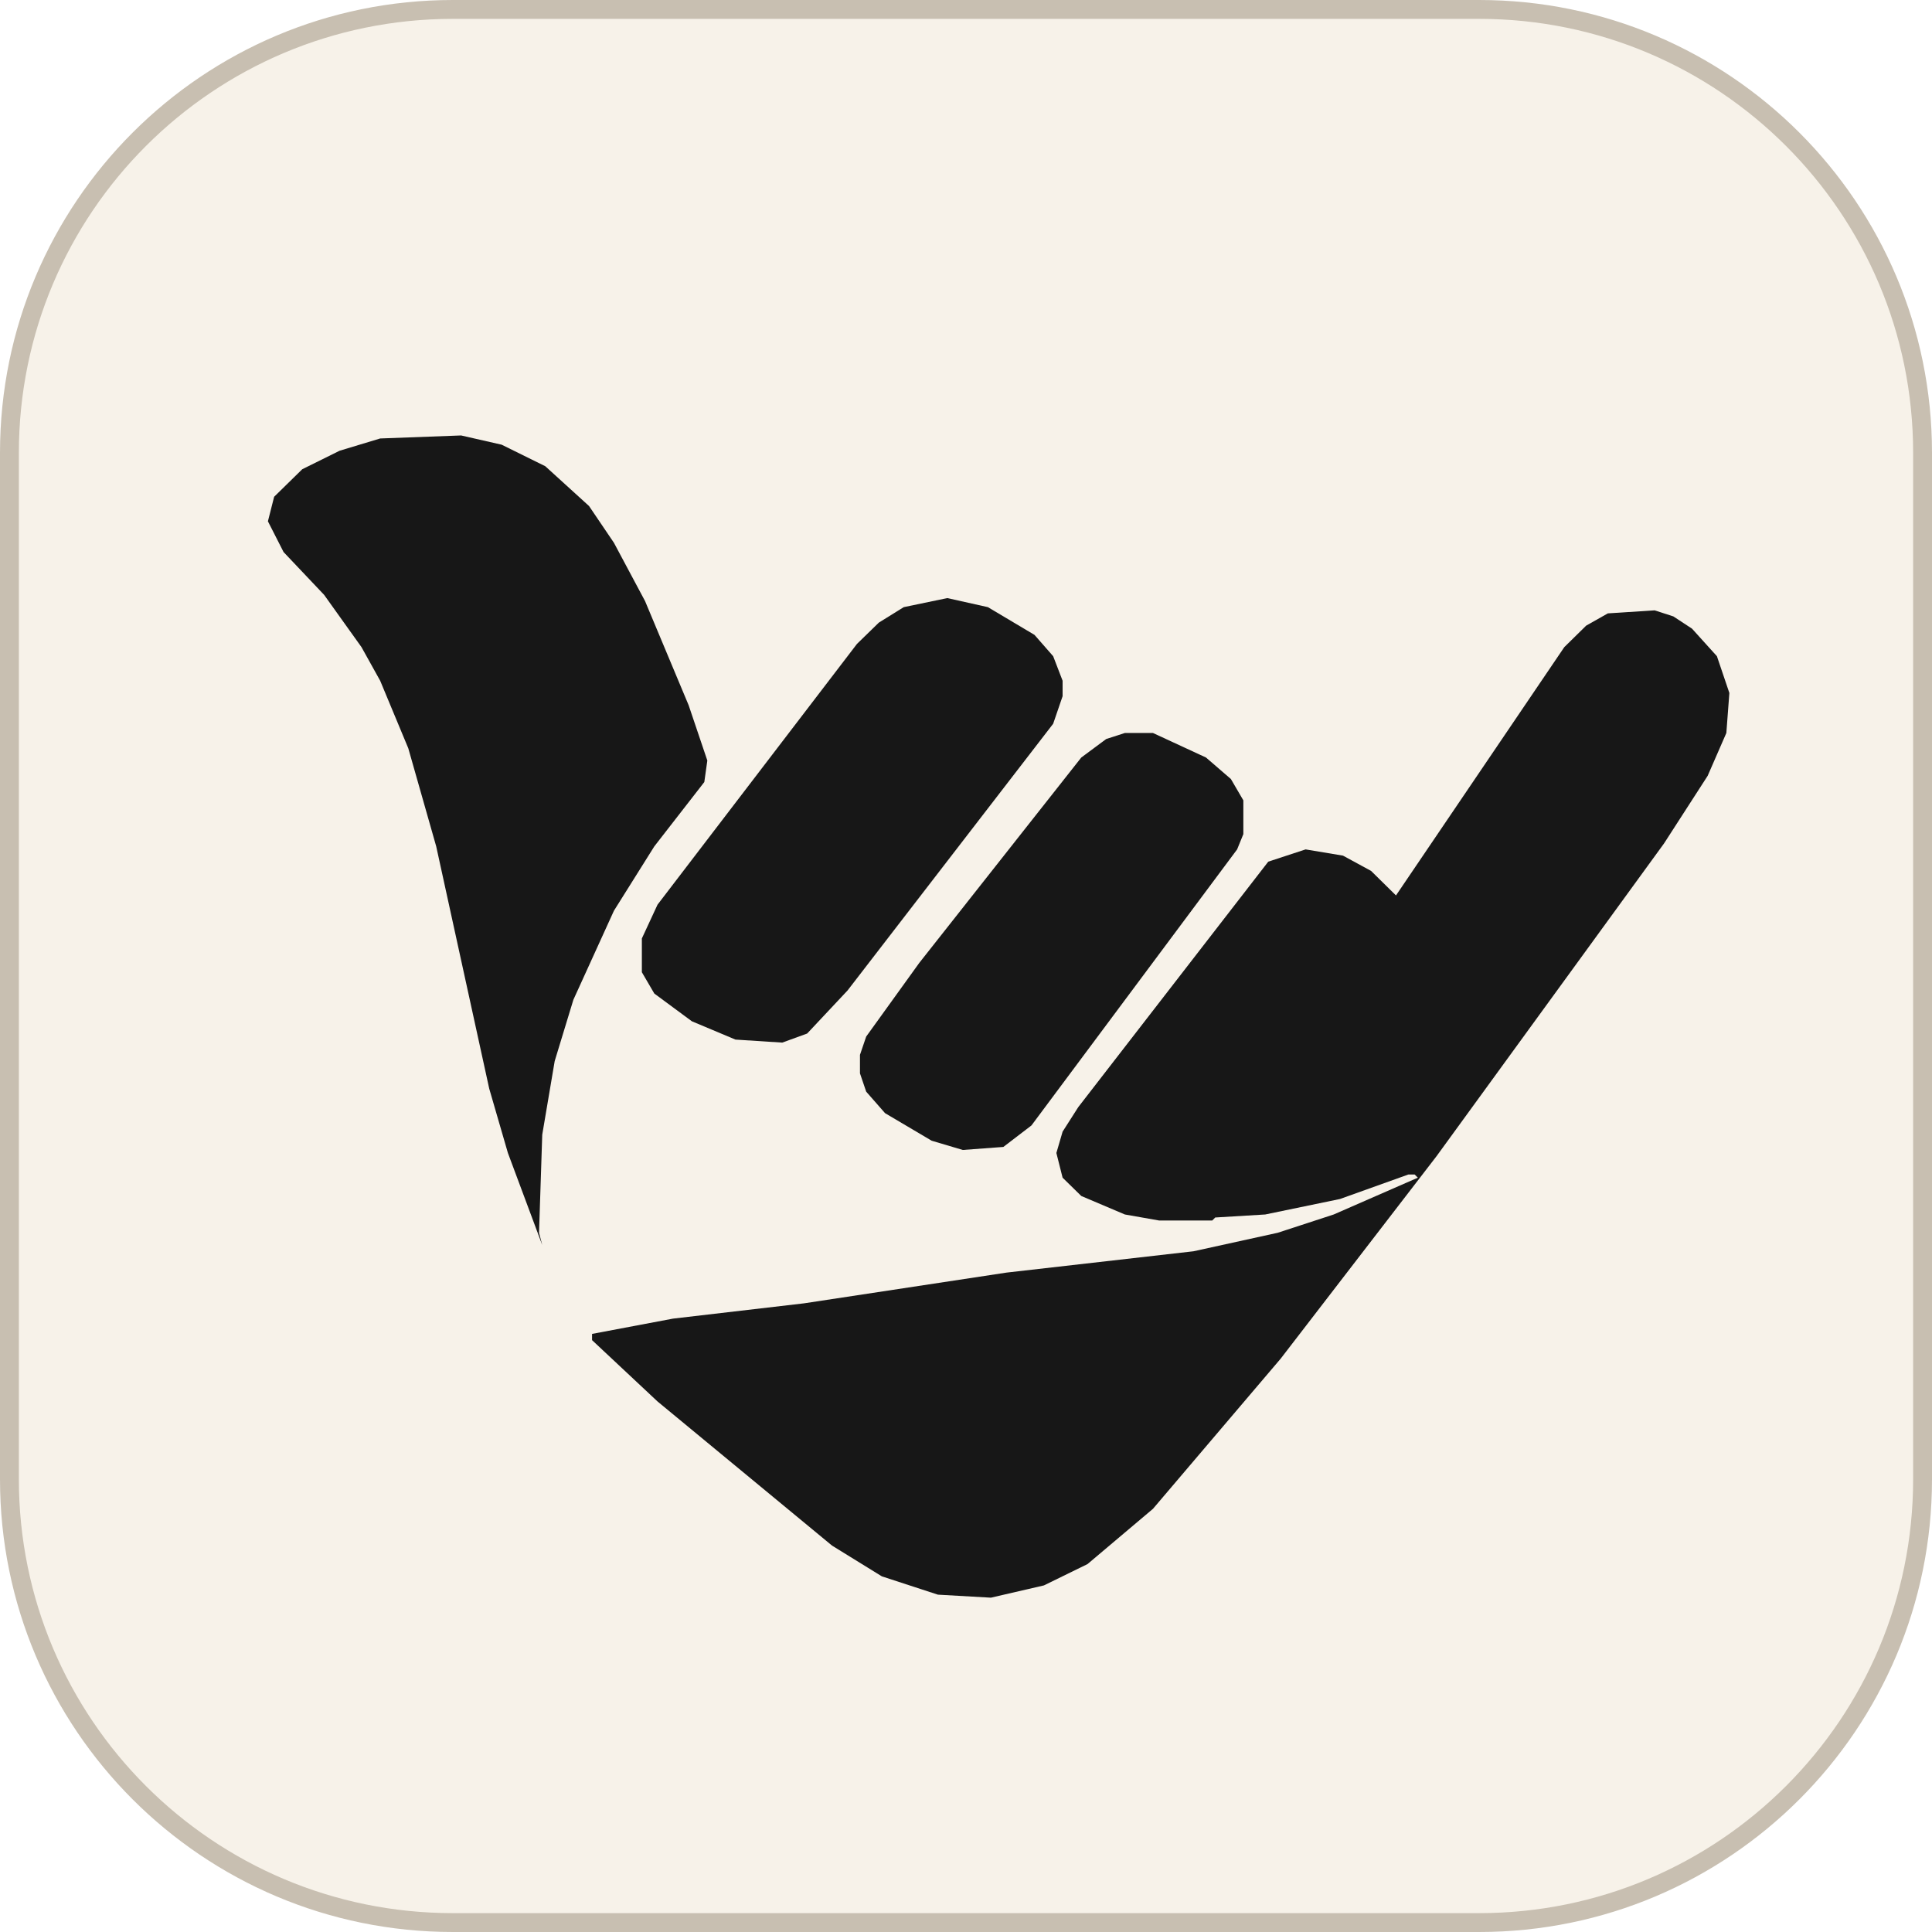
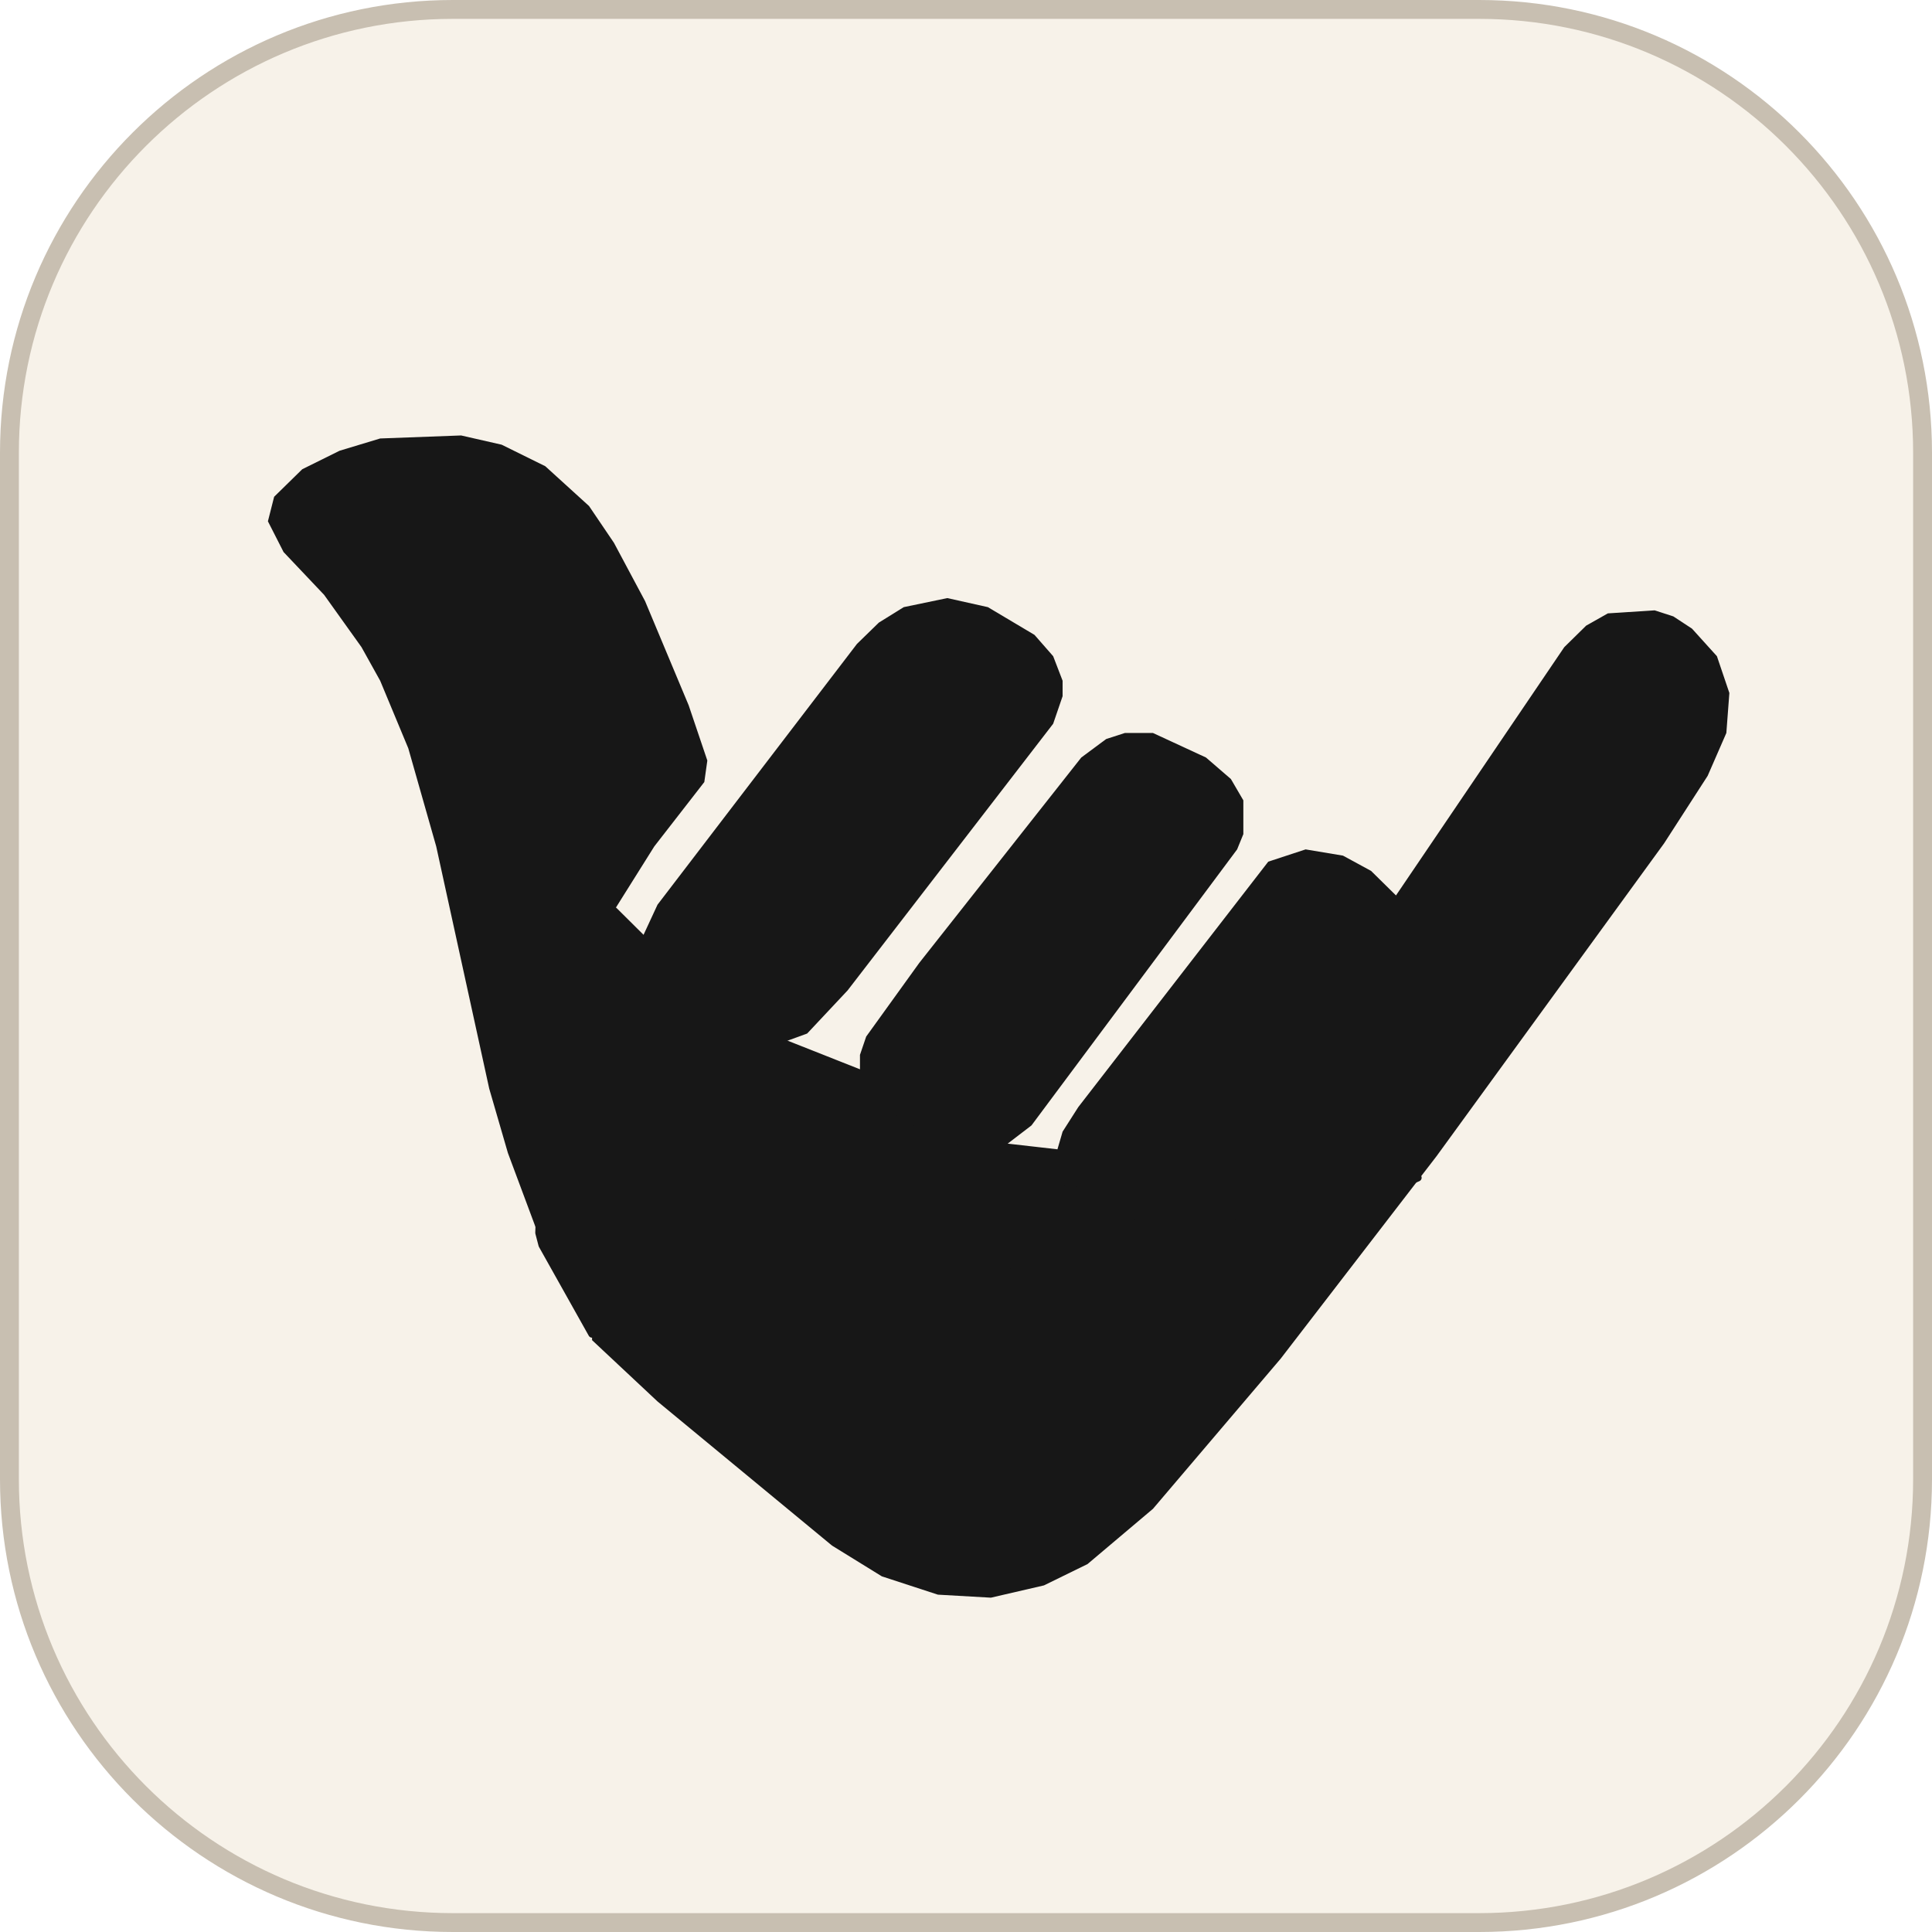
<svg xmlns="http://www.w3.org/2000/svg" viewBox="0 0 1024 1024" width="1024" height="1024" role="img" aria-label="Fingerino logo — black shaka hand on cream background">
  <rect x="5" y="5" width="1014" height="1014" rx="235" fill="#F7F2E9" stroke="#C8BFB1" stroke-width="10" />
  <g fill="#171717">
    <path d="M 639.2,401.5 L 611.1,388.5 L 596.2,388.5 L 586.3,391.7 L 573.1,401.5 L 487.2,510.4 L 459.1,549.4 L 455.8,559.1 L 455.8,568.9 L 459.1,578.6 L 469.1,590.0 L 493.8,604.6 L 510.3,609.5 L 531.8,607.9 L 546.7,596.5 L 655.7,450.2 L 659.0,442.1 L 659.0,424.2 L 652.4,412.9 Z" />
    <path d="M 910.0,347.8 L 896.8,333.2 L 886.9,326.7 L 877.0,323.5 L 852.2,325.1 L 840.7,331.6 L 829.1,343.0 L 739.9,474.6 L 726.7,461.6 L 711.8,453.5 L 692.0,450.2 L 672.2,456.7 L 571.5,586.8 L 563.2,599.8 L 559.9,611.1 L 563.2,624.2 L 573.1,633.9 L 596.2,643.7 L 614.4,646.9 L 642.5,646.9 L 644.1,645.3 L 670.6,643.7 L 710.2,635.5 L 746.5,622.5 L 749.8,622.5 L 751.5,624.2 L 706.9,643.7 L 677.2,653.4 L 632.6,663.2 L 533.5,674.5 L 426.1,690.8 L 356.7,698.9 L 313.8,707.0 L 313.8,710.3 L 348.5,742.8 L 441.0,819.2 L 467.4,835.5 L 497.1,845.2 L 525.2,846.8 L 553.3,840.3 L 576.4,829.0 L 611.1,799.7 L 678.8,720.1 L 761.4,612.8 L 882.0,447.0 L 905.1,411.2 L 915.0,388.5 L 916.6,367.3 Z" />
    <path d="M 548.3,336.5 L 523.6,321.8 L 502.1,317.0 L 479.0,321.8 L 465.8,330.0 L 454.2,341.3 L 348.5,479.5 L 340.2,497.4 L 340.2,515.3 L 346.8,526.6 L 366.7,541.3 L 389.8,551.0 L 414.6,552.6 L 427.8,547.8 L 449.2,525.0 L 558.2,383.6 L 563.2,369.0 L 563.2,360.8 L 558.2,347.8 Z" />
    <path d="M 201.5,232.4 L 180.0,238.9 L 160.2,248.7 L 145.3,263.3 L 142.0,276.3 L 150.3,292.6 L 171.8,315.3 L 191.6,343.0 L 201.5,360.8 L 216.4,396.6 L 231.2,448.6 L 259.3,577.0 L 269.2,611.1 L 287.4,659.9 L 285.7,653.4 L 287.4,601.4 L 294.0,562.4 L 303.9,529.9 L 325.4,482.7 L 346.8,448.6 L 373.3,414.5 L 374.9,403.1 L 365.0,373.8 L 341.9,318.6 L 325.4,287.7 L 312.2,268.2 L 289.0,247.1 L 265.9,235.7 L 244.4,230.8 Z" />
+     <path stroke="#171717" stroke-width="4" stroke-linejoin="round" d="M 325.4,482.7 L 303.9,529.9 L 294.0,562.4 L 287.4,601.4 L 285.7,653.4 L 287.4,659.9 L 313.8,707.0 L 356.7,698.9 L 426.1,690.8 L 533.5,674.5 L 632.6,663.2 L 677.2,653.4 L 706.9,643.7 L 751.5,624.2 L 749.8,622.5 L 746.5,622.5 L 710.2,635.5 L 670.6,643.7 L 644.1,645.3 L 642.5,646.9 L 614.4,646.9 L 596.2,643.7 L 573.1,633.9 L 563.2,624.2 L 559.9,611.1 L 531.8,607.9 L 510.3,609.5 L 493.8,604.6 L 469.1,590.0 L 459.1,578.6 L 455.8,568.9 L 414.6,552.6 L 389.8,551.0 L 366.7,541.3 L 346.8,526.6 L 340.2,515.3 L 340.2,497.4 Z" />
  </g>
</svg>
